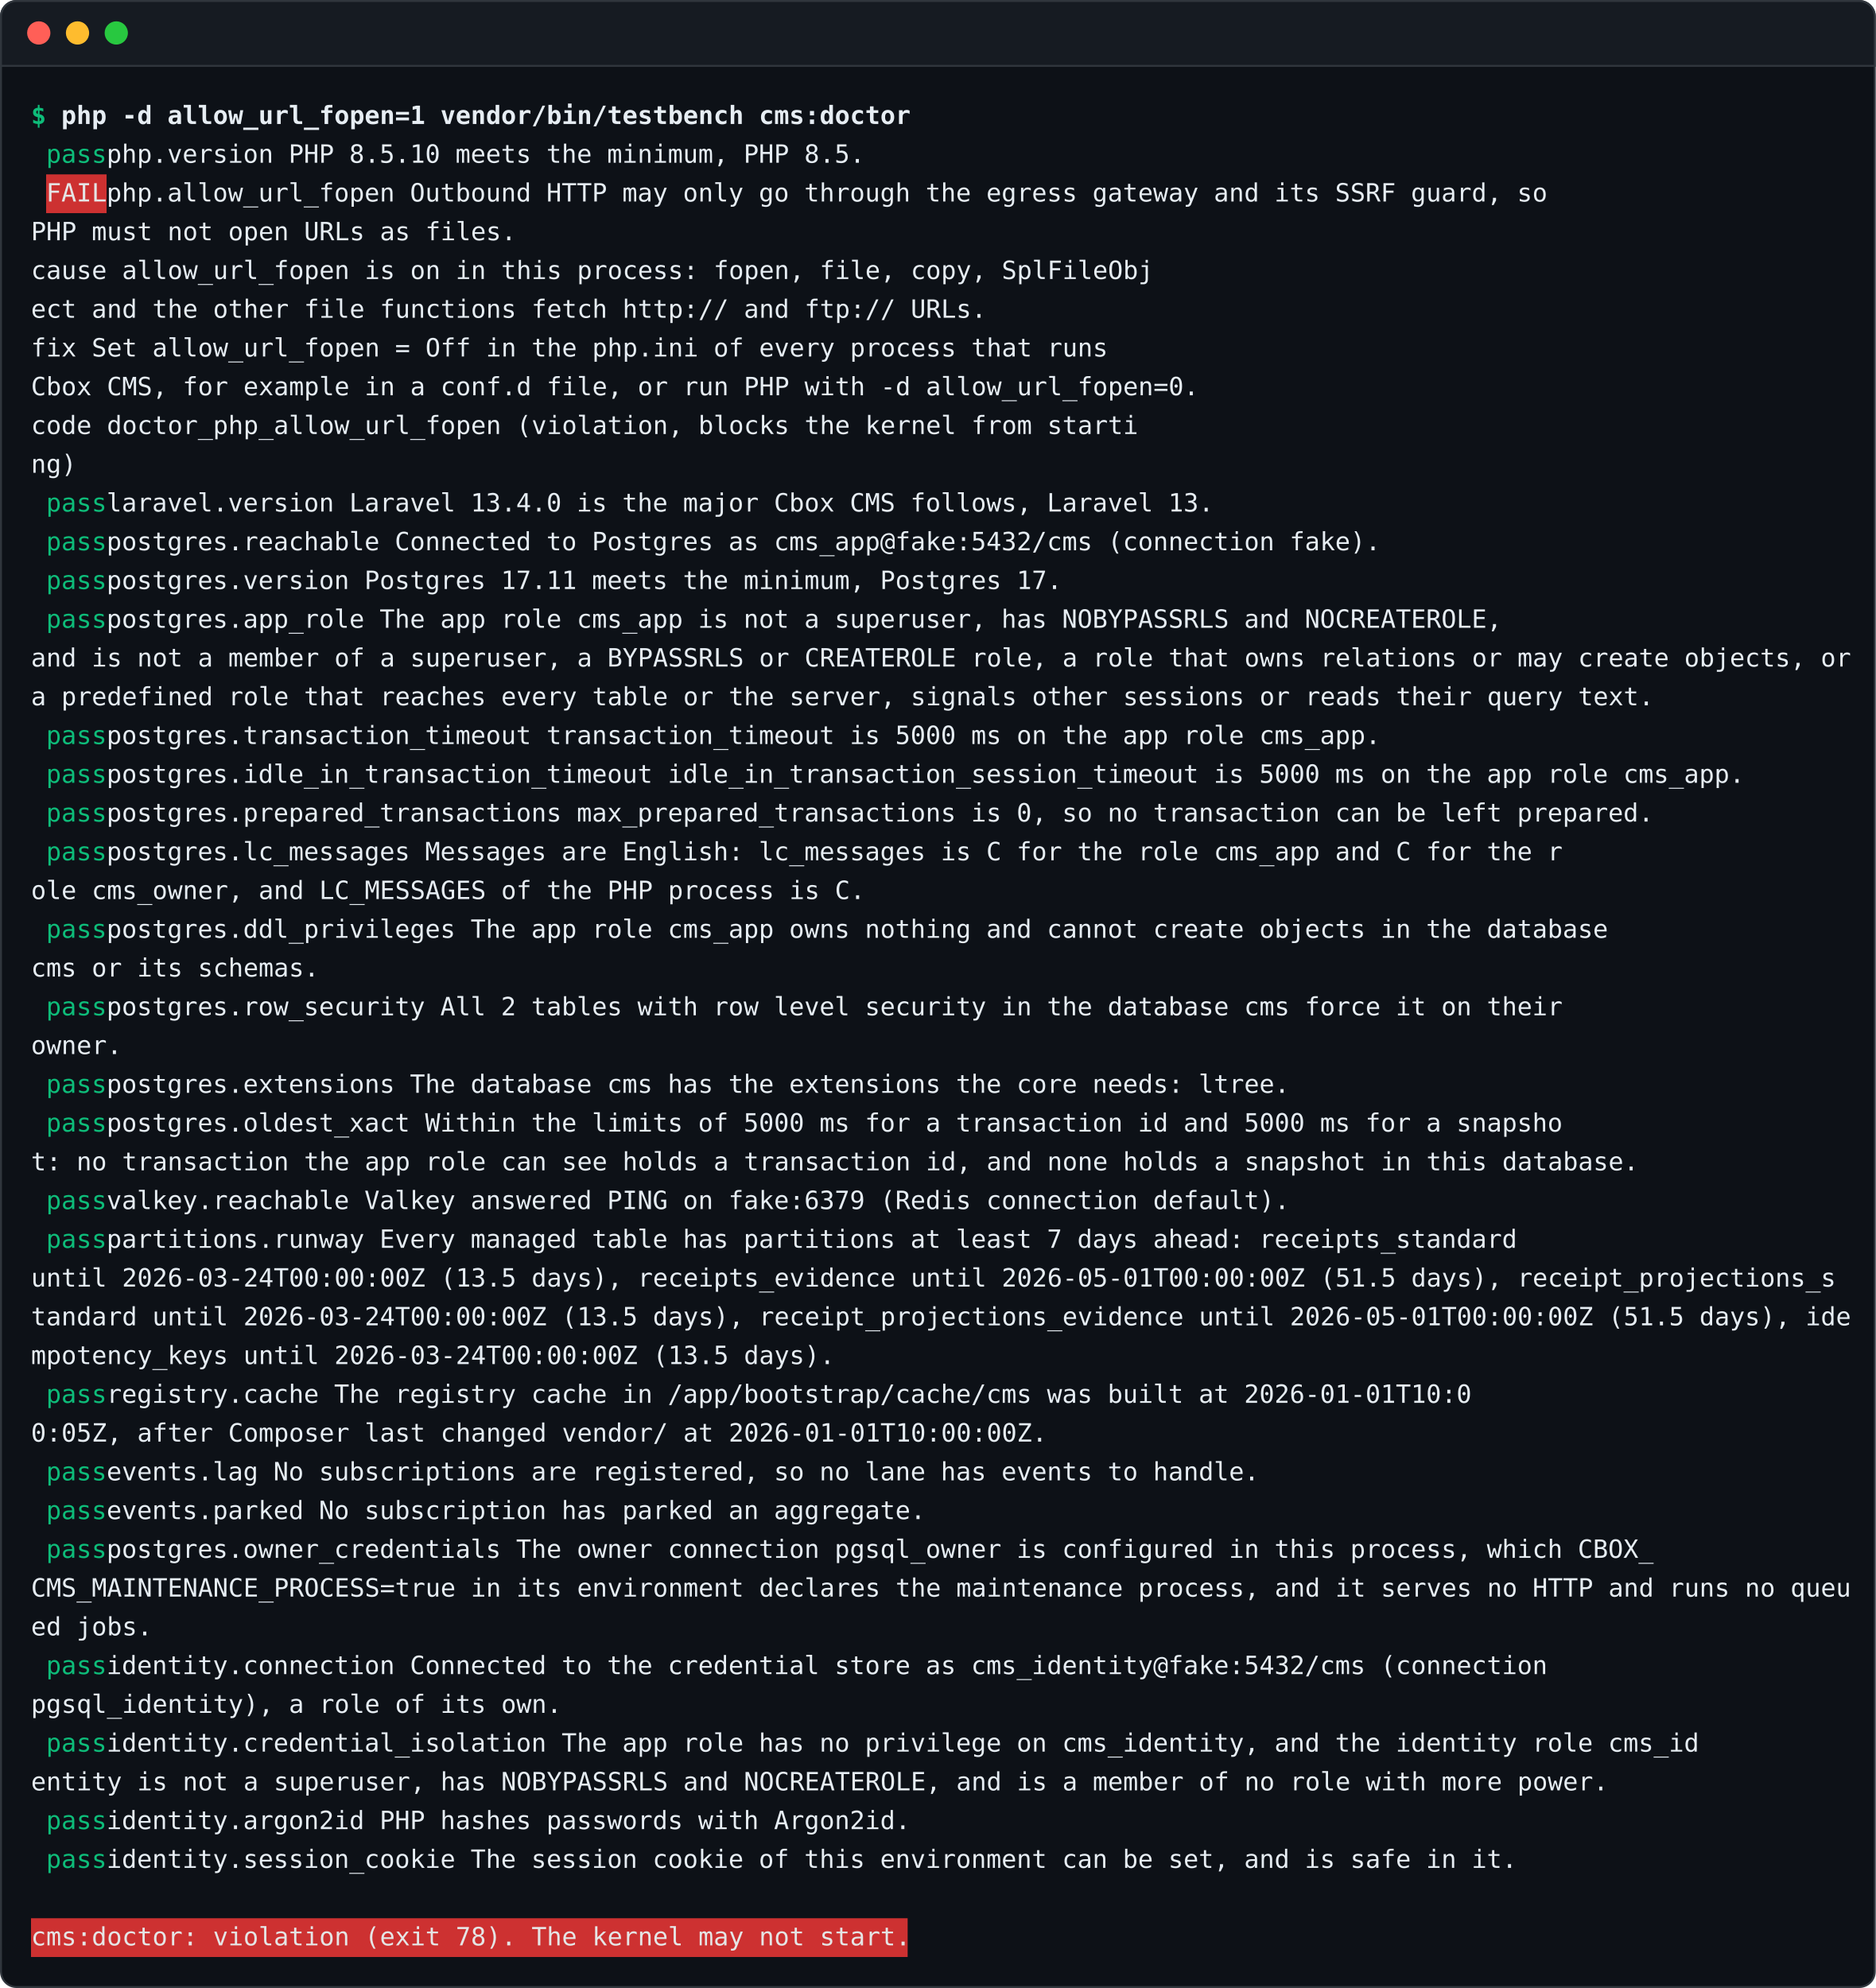
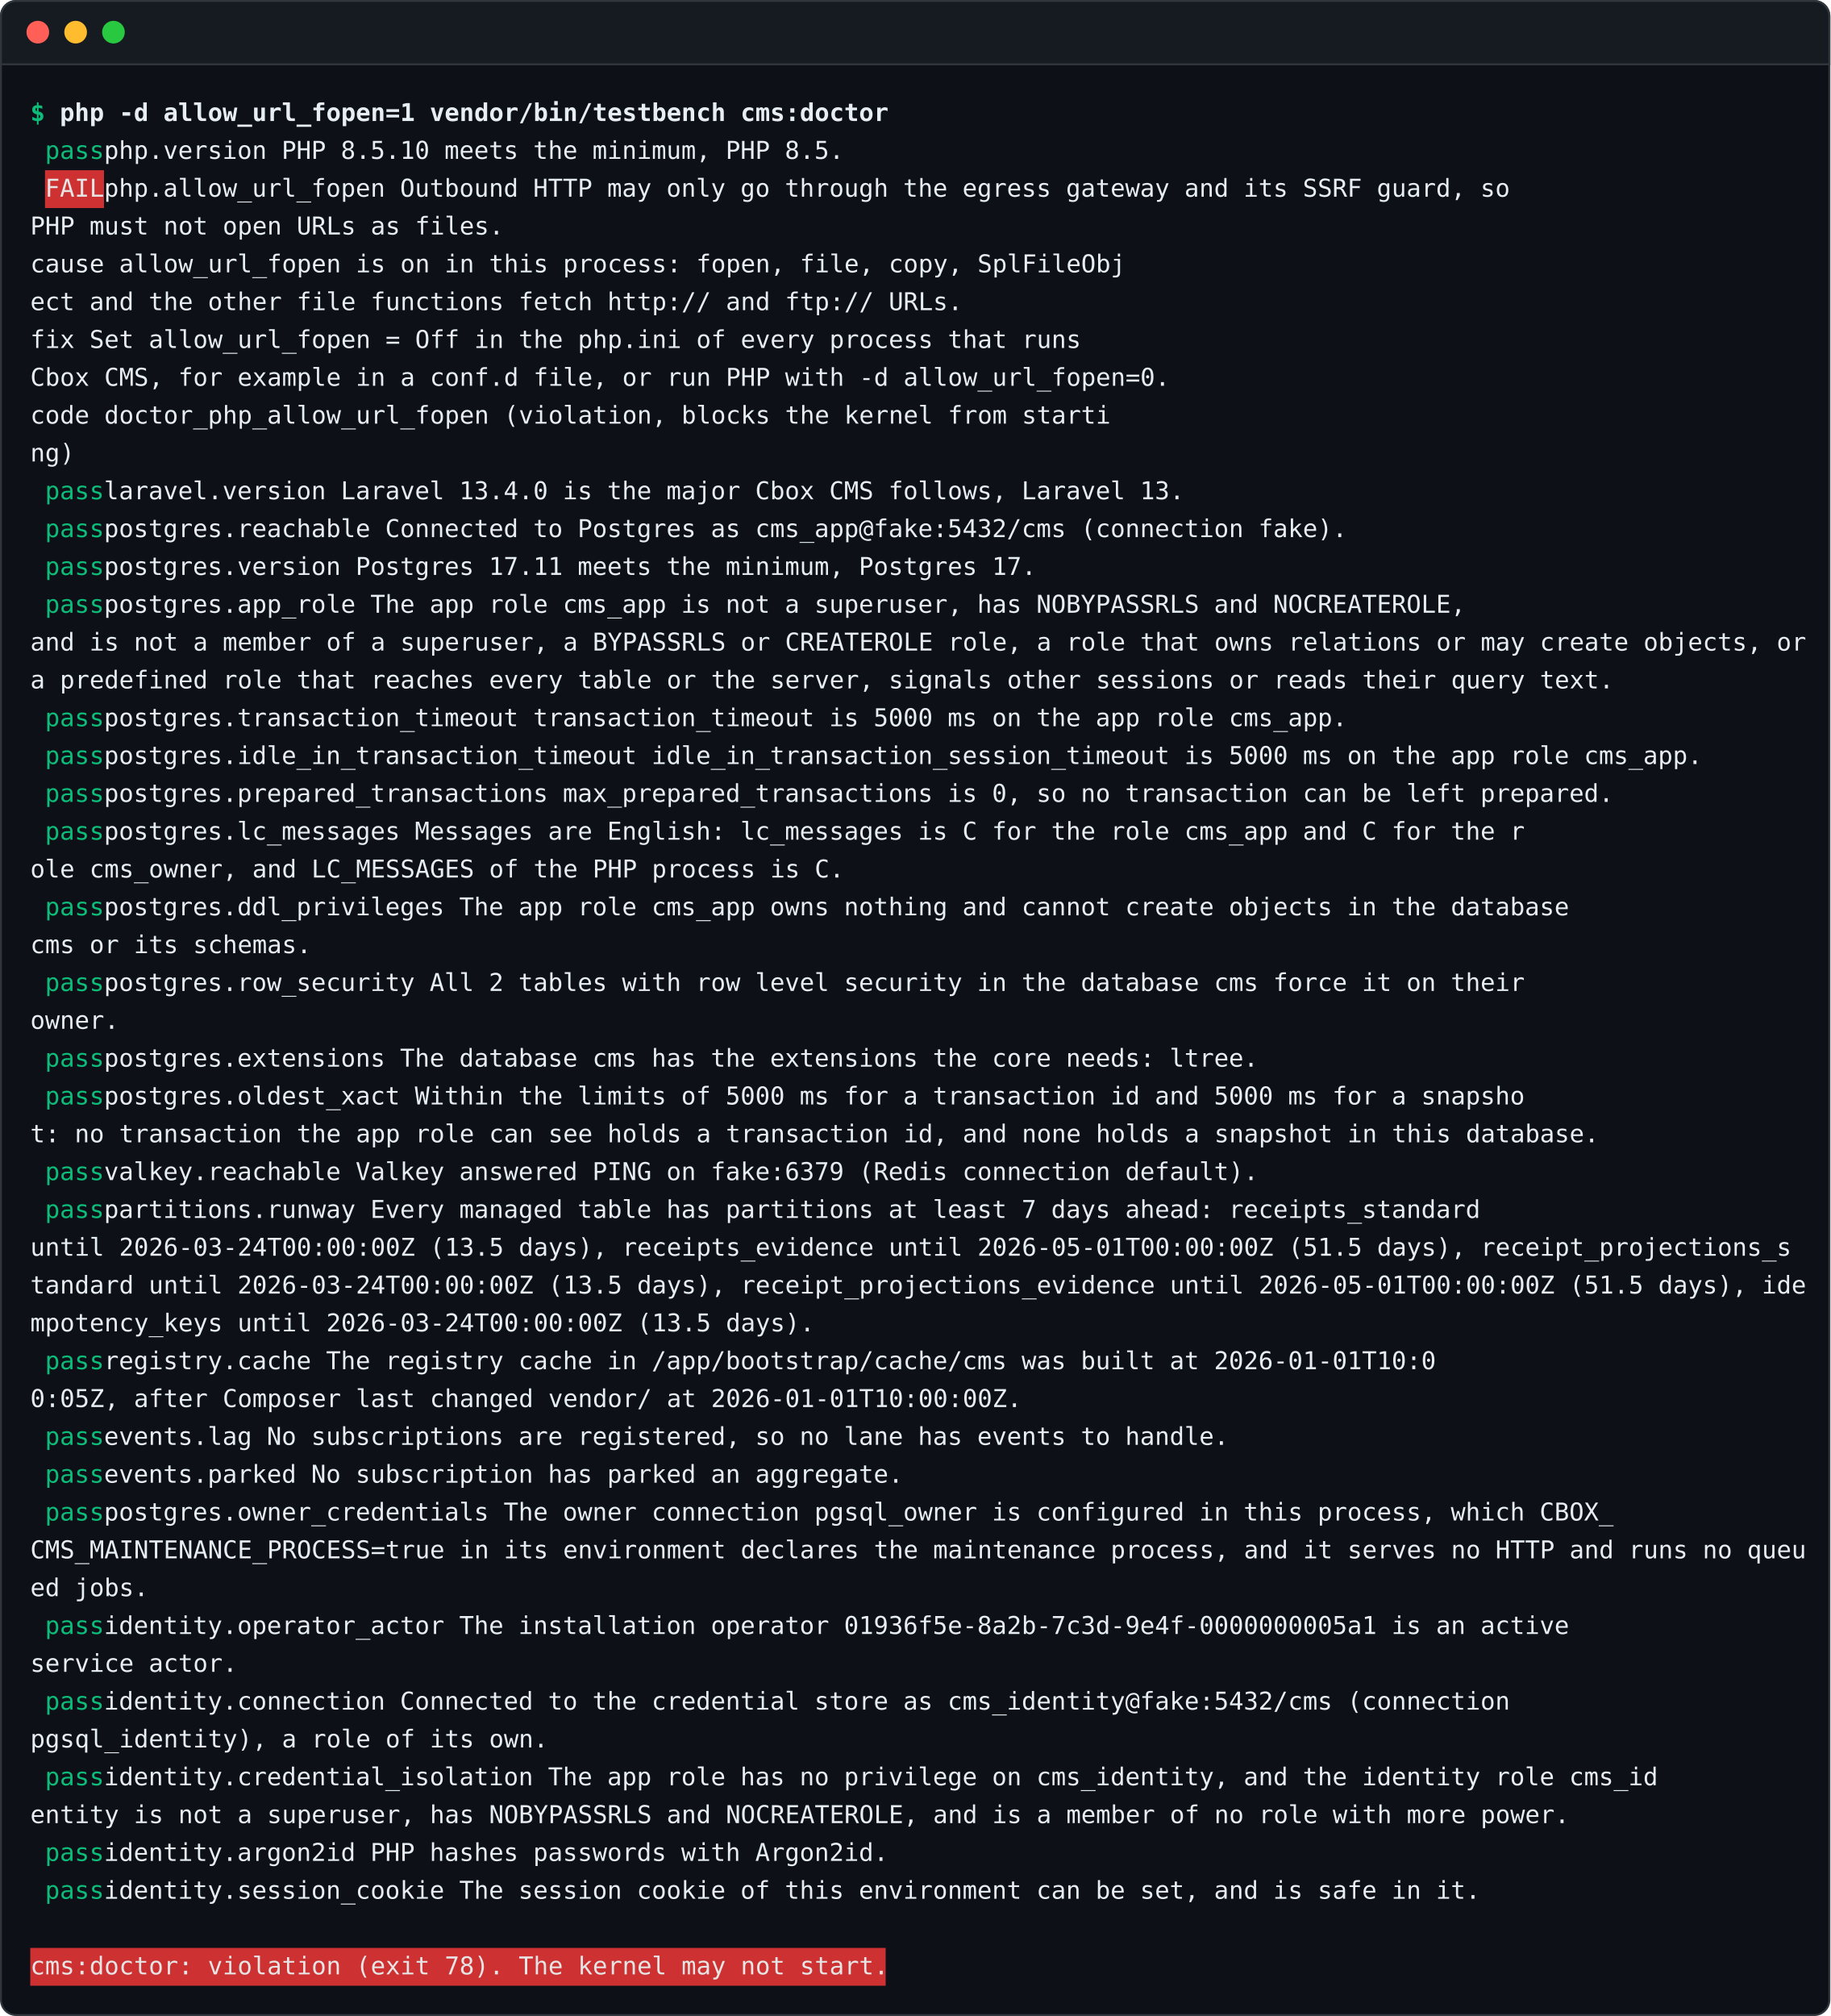
- <svg xmlns="http://www.w3.org/2000/svg" width="968" height="1026" viewBox="0 0 968 1026" role="img" aria-label="php -d allow_url_fopen=1 vendor/bin/testbench cms:doctor">
+ <svg xmlns="http://www.w3.org/2000/svg" width="968" height="1066" viewBox="0 0 968 1066" role="img" aria-label="php -d allow_url_fopen=1 vendor/bin/testbench cms:doctor">
  <style>text{font-family:ui-monospace, SFMono-Regular, Menlo, Consolas, 'DejaVu Sans Mono', 'Liberation Mono', monospace;font-size:13px;white-space:pre}.b{font-weight:700}.d{opacity:.66}.i{font-style:italic}.u{text-decoration:underline}</style>
-   <rect x="0.5" y="0.5" width="967" height="1025" rx="8" fill="#0d1117" stroke="#30363d" />
+   <rect x="0.5" y="0.5" width="967" height="1065" rx="8" fill="#0d1117" stroke="#30363d" />
  <path d="M0.5 34V8.5a8 8 0 0 1 8-8H959.5a8 8 0 0 1 8 8V34Z" fill="#161b22" stroke="#30363d" />
  <circle cx="20" cy="17" r="6" fill="#ff5f57" />
  <circle cx="40" cy="17" r="6" fill="#febc2e" />
  <circle cx="60" cy="17" r="6" fill="#28c840" />
  <text x="16" y="64" fill="#0dbc79" class="b" textLength="7.8">$</text>
  <text x="31.6" y="64" fill="#e6edf3" class="b" textLength="436.8">php -d allow_url_fopen=1 vendor/bin/testbench cms:doctor</text>
  <text x="23.8" y="84" fill="#0dbc79" textLength="31.2">pass</text>
  <text x="55" y="84" fill="#e6edf3" textLength="608.4">  php.version                           PHP 8.5.10 meets the minimum, PHP 8.5.</text>
  <rect x="23.8" y="90" width="31.2" height="20" fill="#cd3131" />
  <text x="23.8" y="104" fill="#e5e5e5" textLength="31.2">FAIL</text>
  <text x="55" y="104" fill="#e6edf3" textLength="897">  php.allow_url_fopen                   Outbound HTTP may only go through the egress gateway and its SSRF guard, so</text>
  <text x="16" y="124" fill="#e6edf3" textLength="257.4"> PHP must not open URLs as files.</text>
  <text x="16" y="144" fill="#e6edf3" textLength="936">                                             cause  allow_url_fopen is on in this process: fopen, file, copy, SplFileObj</text>
  <text x="16" y="164" fill="#e6edf3" textLength="491.4">ect and the other file functions fetch http:// and ftp:// URLs.</text>
  <text x="16" y="184" fill="#e6edf3" textLength="928.2">                                             fix    Set allow_url_fopen = Off in the php.ini of every process that runs</text>
  <text x="16" y="204" fill="#e6edf3" textLength="600.6">Cbox CMS, for example in a conf.d file, or run PHP with -d allow_url_fopen=0.</text>
  <text x="16" y="224" fill="#e6edf3" textLength="936">                                             code   doctor_php_allow_url_fopen (violation, blocks the kernel from starti</text>
  <text x="16" y="244" fill="#e6edf3" textLength="23.4">ng)</text>
  <text x="23.8" y="264" fill="#0dbc79" textLength="31.2">pass</text>
  <text x="55" y="264" fill="#e6edf3" textLength="756.6">  laravel.version                       Laravel 13.4.0 is the major Cbox CMS follows, Laravel 13.</text>
  <text x="23.8" y="284" fill="#0dbc79" textLength="31.2">pass</text>
  <text x="55" y="284" fill="#e6edf3" textLength="819">  postgres.reachable                    Connected to Postgres as cms_app@fake:5432/cms (connection fake).</text>
  <text x="23.8" y="304" fill="#0dbc79" textLength="31.2">pass</text>
  <text x="55" y="304" fill="#e6edf3" textLength="670.8">  postgres.version                      Postgres 17.11 meets the minimum, Postgres 17.</text>
  <text x="23.8" y="324" fill="#0dbc79" textLength="31.2">pass</text>
  <text x="55" y="324" fill="#e6edf3" textLength="889.2">  postgres.app_role                     The app role cms_app is not a superuser, has NOBYPASSRLS and NOCREATEROLE,</text>
  <text x="16" y="344" fill="#e6edf3" textLength="936">and is not a member of a superuser, a BYPASSRLS or CREATEROLE role, a role that owns relations or may create objects, or</text>
  <text x="16" y="364" fill="#e6edf3" textLength="842.4"> a predefined role that reaches every table or the server, signals other sessions or reads their query text.</text>
  <text x="23.8" y="384" fill="#0dbc79" textLength="31.2">pass</text>
  <text x="55" y="384" fill="#e6edf3" textLength="741">  postgres.transaction_timeout          transaction_timeout is 5000 ms on the app role cms_app.</text>
  <text x="23.8" y="404" fill="#0dbc79" textLength="31.2">pass</text>
  <text x="55" y="404" fill="#e6edf3" textLength="865.8">  postgres.idle_in_transaction_timeout  idle_in_transaction_session_timeout is 5000 ms on the app role cms_app.</text>
  <text x="23.8" y="424" fill="#0dbc79" textLength="31.2">pass</text>
  <text x="55" y="424" fill="#e6edf3" textLength="865.8">  postgres.prepared_transactions        max_prepared_transactions is 0, so no transaction can be left prepared.</text>
  <text x="23.8" y="444" fill="#0dbc79" textLength="31.2">pass</text>
  <text x="55" y="444" fill="#e6edf3" textLength="897">  postgres.lc_messages                  Messages are English: lc_messages is C for the role cms_app and C for the r</text>
  <text x="16" y="464" fill="#e6edf3" textLength="429">ole cms_owner, and LC_MESSAGES of the PHP process is C.</text>
  <text x="23.8" y="484" fill="#0dbc79" textLength="31.2">pass</text>
  <text x="55" y="484" fill="#e6edf3" textLength="897">  postgres.ddl_privileges               The app role cms_app owns nothing and cannot create objects in the database</text>
  <text x="16" y="504" fill="#e6edf3" textLength="156"> cms or its schemas.</text>
  <text x="23.8" y="524" fill="#0dbc79" textLength="31.2">pass</text>
  <text x="55" y="524" fill="#e6edf3" textLength="889.2">  postgres.row_security                 All 2 tables with row level security in the database cms force it on their</text>
  <text x="16" y="544" fill="#e6edf3" textLength="46.8">owner.</text>
  <text x="23.8" y="564" fill="#0dbc79" textLength="31.2">pass</text>
  <text x="55" y="564" fill="#e6edf3" textLength="764.4">  postgres.extensions                   The database cms has the extensions the core needs: ltree.</text>
  <text x="23.8" y="584" fill="#0dbc79" textLength="31.2">pass</text>
  <text x="55" y="584" fill="#e6edf3" textLength="897">  postgres.oldest_xact                  Within the limits of 5000 ms for a transaction id and 5000 ms for a snapsho</text>
  <text x="16" y="604" fill="#e6edf3" textLength="826.8">t: no transaction the app role can see holds a transaction id, and none holds a snapshot in this database.</text>
  <text x="23.8" y="624" fill="#0dbc79" textLength="31.2">pass</text>
  <text x="55" y="624" fill="#e6edf3" textLength="787.8">  valkey.reachable                      Valkey answered PING on fake:6379 (Redis connection default).</text>
  <text x="23.8" y="644" fill="#0dbc79" textLength="31.2">pass</text>
  <text x="55" y="644" fill="#e6edf3" textLength="897">  partitions.runway                     Every managed table has partitions at least 7 days ahead: receipts_standard</text>
  <text x="16" y="664" fill="#e6edf3" textLength="936"> until 2026-03-24T00:00:00Z (13.5 days), receipts_evidence until 2026-05-01T00:00:00Z (51.5 days), receipt_projections_s</text>
  <text x="16" y="684" fill="#e6edf3" textLength="936">tandard until 2026-03-24T00:00:00Z (13.5 days), receipt_projections_evidence until 2026-05-01T00:00:00Z (51.5 days), ide</text>
  <text x="16" y="704" fill="#e6edf3" textLength="413.4">mpotency_keys until 2026-03-24T00:00:00Z (13.5 days).</text>
  <text x="23.8" y="724" fill="#0dbc79" textLength="31.2">pass</text>
  <text x="55" y="724" fill="#e6edf3" textLength="897">  registry.cache                        The registry cache in /app/bootstrap/cache/cms was built at 2026-01-01T10:0</text>
  <text x="16" y="744" fill="#e6edf3" textLength="522.6">0:05Z, after Composer last changed vendor/ at 2026-01-01T10:00:00Z.</text>
  <text x="23.8" y="764" fill="#0dbc79" textLength="31.2">pass</text>
  <text x="55" y="764" fill="#e6edf3" textLength="819">  events.lag                            No subscriptions are registered, so no lane has events to handle.</text>
  <text x="23.8" y="784" fill="#0dbc79" textLength="31.2">pass</text>
  <text x="55" y="784" fill="#e6edf3" textLength="624">  events.parked                         No subscription has parked an aggregate.</text>
  <text x="23.8" y="804" fill="#0dbc79" textLength="31.2">pass</text>
  <text x="55" y="804" fill="#e6edf3" textLength="897">  postgres.owner_credentials            The owner connection pgsql_owner is configured in this process, which CBOX_</text>
  <text x="16" y="824" fill="#e6edf3" textLength="936">CMS_MAINTENANCE_PROCESS=true in its environment declares the maintenance process, and it serves no HTTP and runs no queu</text>
  <text x="16" y="844" fill="#e6edf3" textLength="62.4">ed jobs.</text>
  <text x="23.8" y="864" fill="#0dbc79" textLength="31.2">pass</text>
-   <text x="55" y="864" fill="#e6edf3" textLength="897">  identity.connection                   Connected to the credential store as cms_identity@fake:5432/cms (connection</text>
-   <text x="16" y="884" fill="#e6edf3" textLength="280.8"> pgsql_identity), a role of its own.</text>
+   <text x="55" y="864" fill="#e6edf3" textLength="897">  identity.operator_actor               The installation operator 01936f5e-8a2b-7c3d-9e4f-0000000005a1 is an active</text>
+   <text x="16" y="884" fill="#e6edf3" textLength="117"> service actor.</text>
  <text x="23.8" y="904" fill="#0dbc79" textLength="31.2">pass</text>
-   <text x="55" y="904" fill="#e6edf3" textLength="897">  identity.credential_isolation         The app role has no privilege on cms_identity, and the identity role cms_id</text>
-   <text x="16" y="924" fill="#e6edf3" textLength="811.2">entity is not a superuser, has NOBYPASSRLS and NOCREATEROLE, and is a member of no role with more power.</text>
+   <text x="55" y="904" fill="#e6edf3" textLength="897">  identity.connection                   Connected to the credential store as cms_identity@fake:5432/cms (connection</text>
+   <text x="16" y="924" fill="#e6edf3" textLength="280.8"> pgsql_identity), a role of its own.</text>
  <text x="23.8" y="944" fill="#0dbc79" textLength="31.2">pass</text>
-   <text x="55" y="944" fill="#e6edf3" textLength="585">  identity.argon2id                     PHP hashes passwords with Argon2id.</text>
-   <text x="23.8" y="964" fill="#0dbc79" textLength="31.2">pass</text>
-   <text x="55" y="964" fill="#e6edf3" textLength="850.2">  identity.session_cookie               The session cookie of this environment can be set, and is safe in it.</text>
-   <rect x="16" y="990" width="452.4" height="20" fill="#cd3131" />
-   <text x="16" y="1004" fill="#e5e5e5" textLength="452.4">cms:doctor: violation (exit 78). The kernel may not start.</text>
+   <text x="55" y="944" fill="#e6edf3" textLength="897">  identity.credential_isolation         The app role has no privilege on cms_identity, and the identity role cms_id</text>
+   <text x="16" y="964" fill="#e6edf3" textLength="811.2">entity is not a superuser, has NOBYPASSRLS and NOCREATEROLE, and is a member of no role with more power.</text>
+   <text x="23.8" y="984" fill="#0dbc79" textLength="31.2">pass</text>
+   <text x="55" y="984" fill="#e6edf3" textLength="585">  identity.argon2id                     PHP hashes passwords with Argon2id.</text>
+   <text x="23.8" y="1004" fill="#0dbc79" textLength="31.2">pass</text>
+   <text x="55" y="1004" fill="#e6edf3" textLength="850.2">  identity.session_cookie               The session cookie of this environment can be set, and is safe in it.</text>
+   <rect x="16" y="1030" width="452.4" height="20" fill="#cd3131" />
+   <text x="16" y="1044" fill="#e5e5e5" textLength="452.4">cms:doctor: violation (exit 78). The kernel may not start.</text>
</svg>
